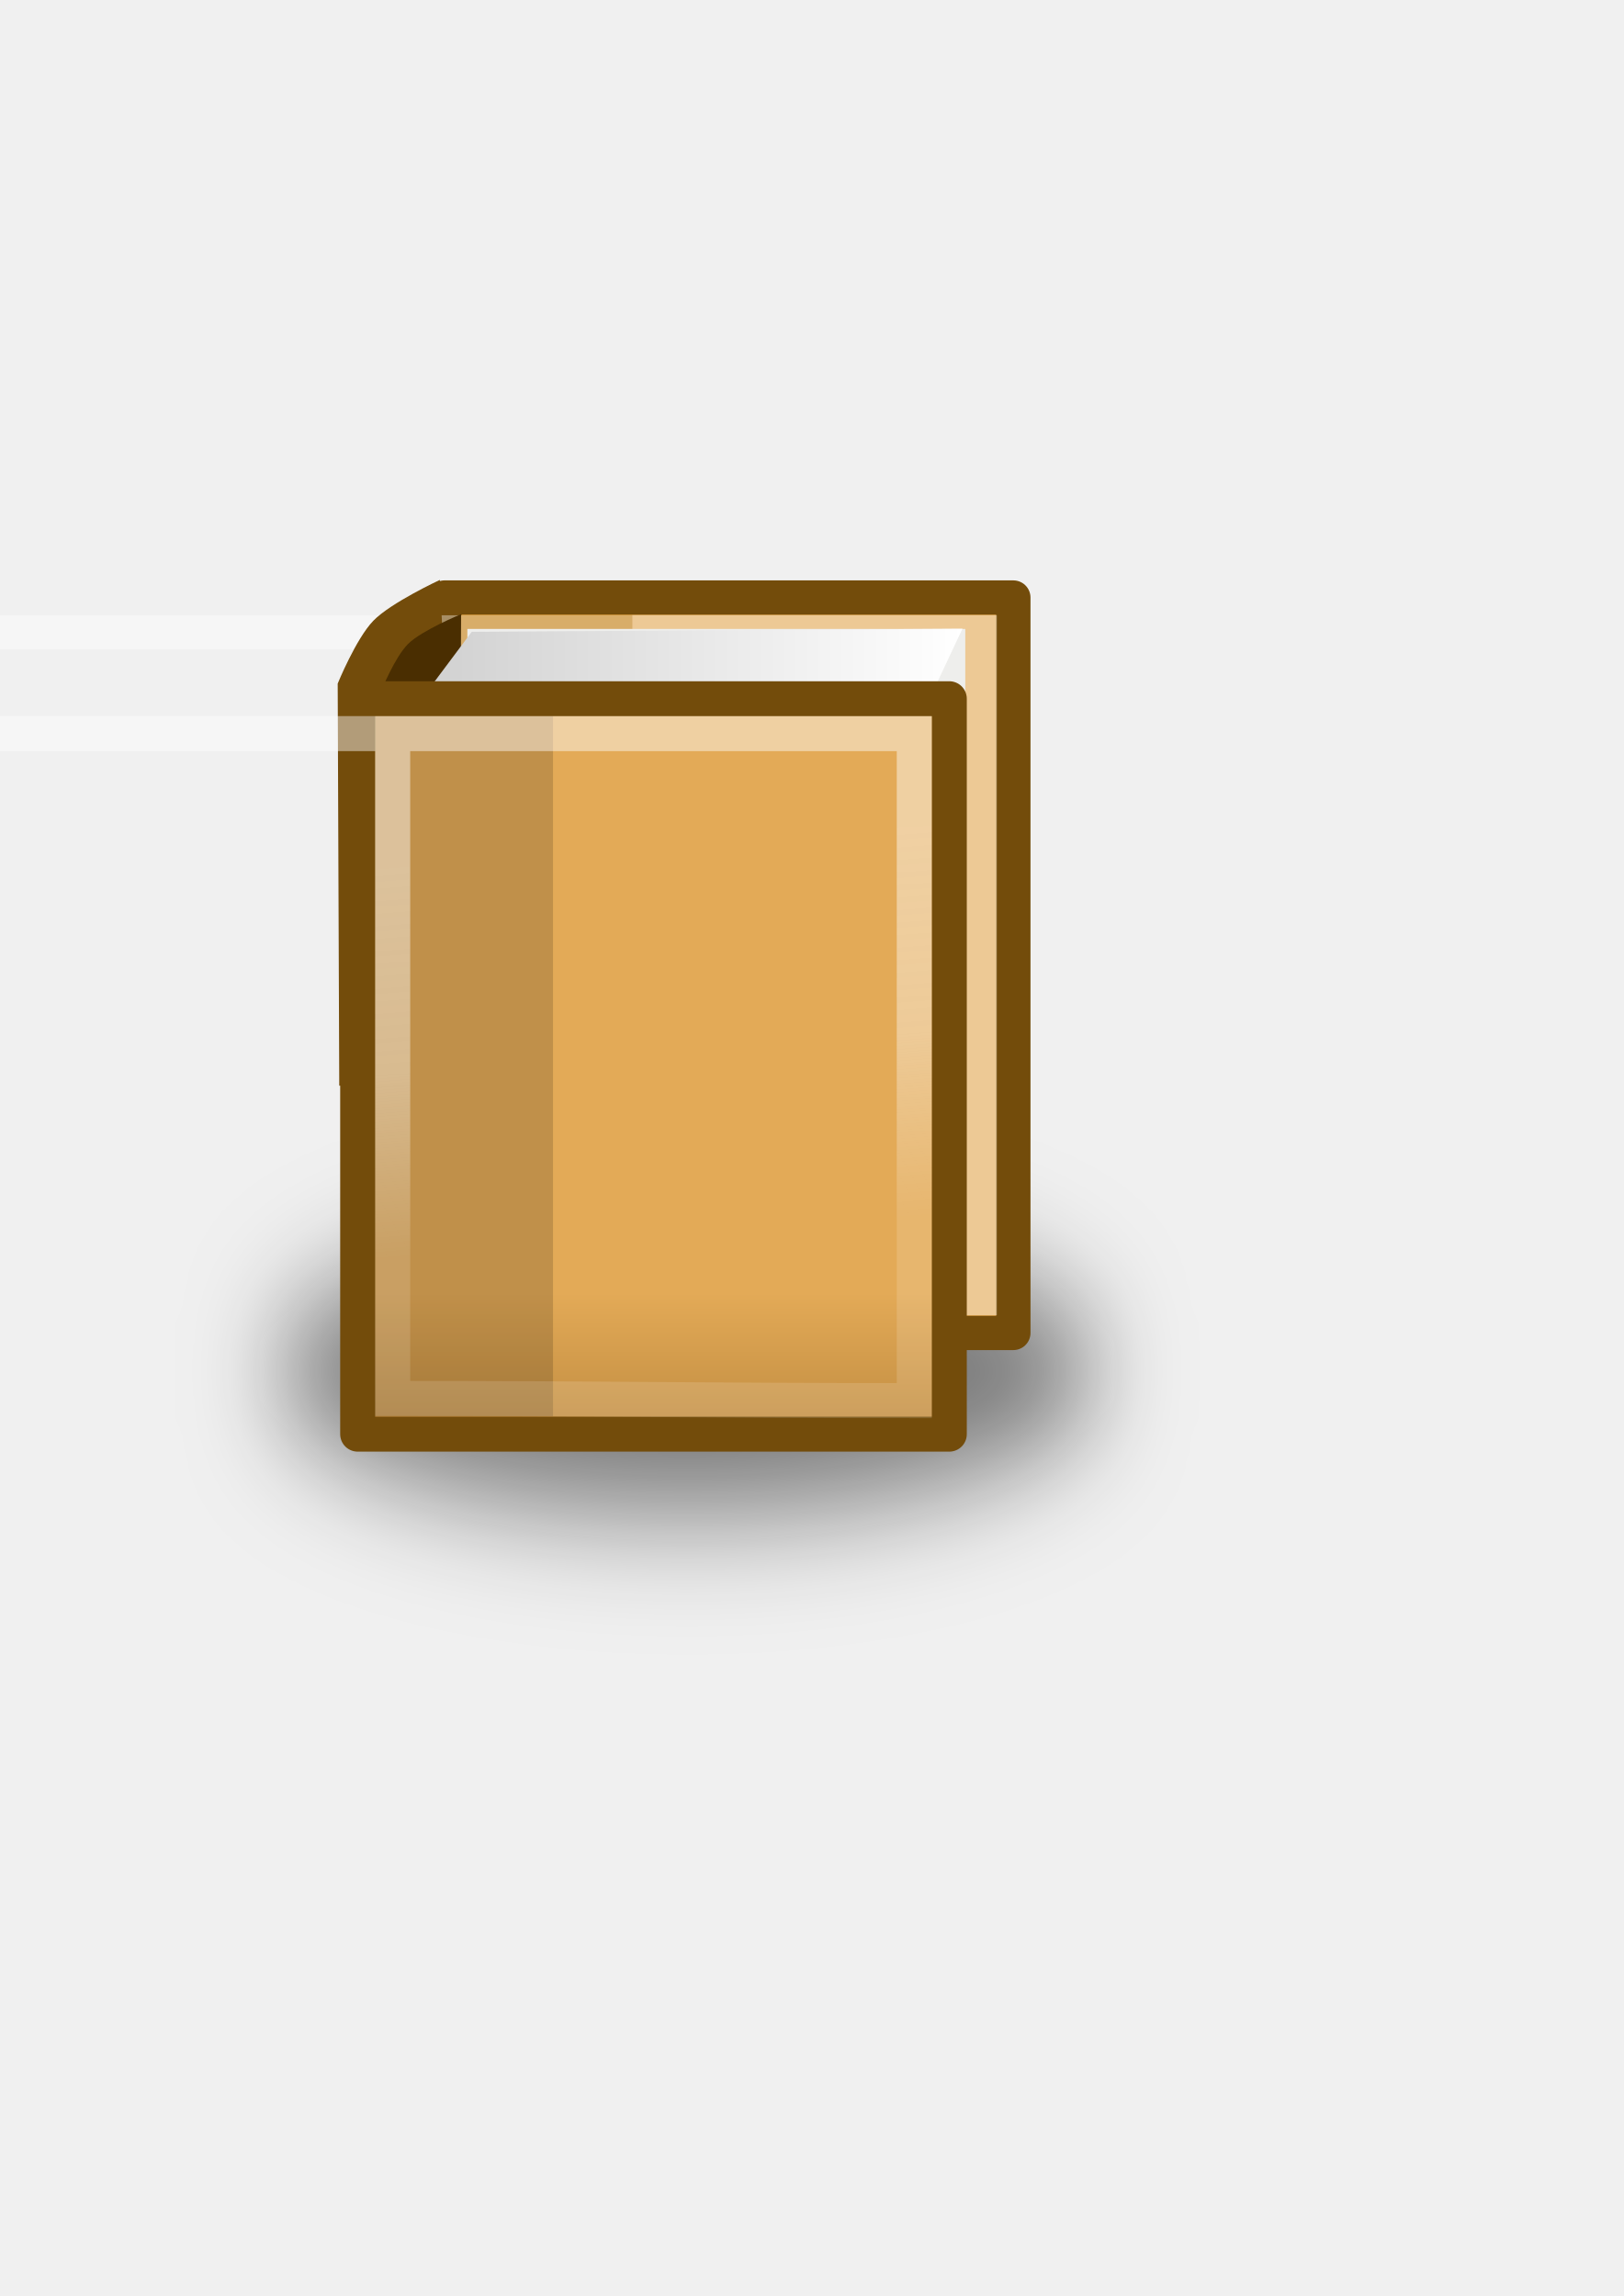
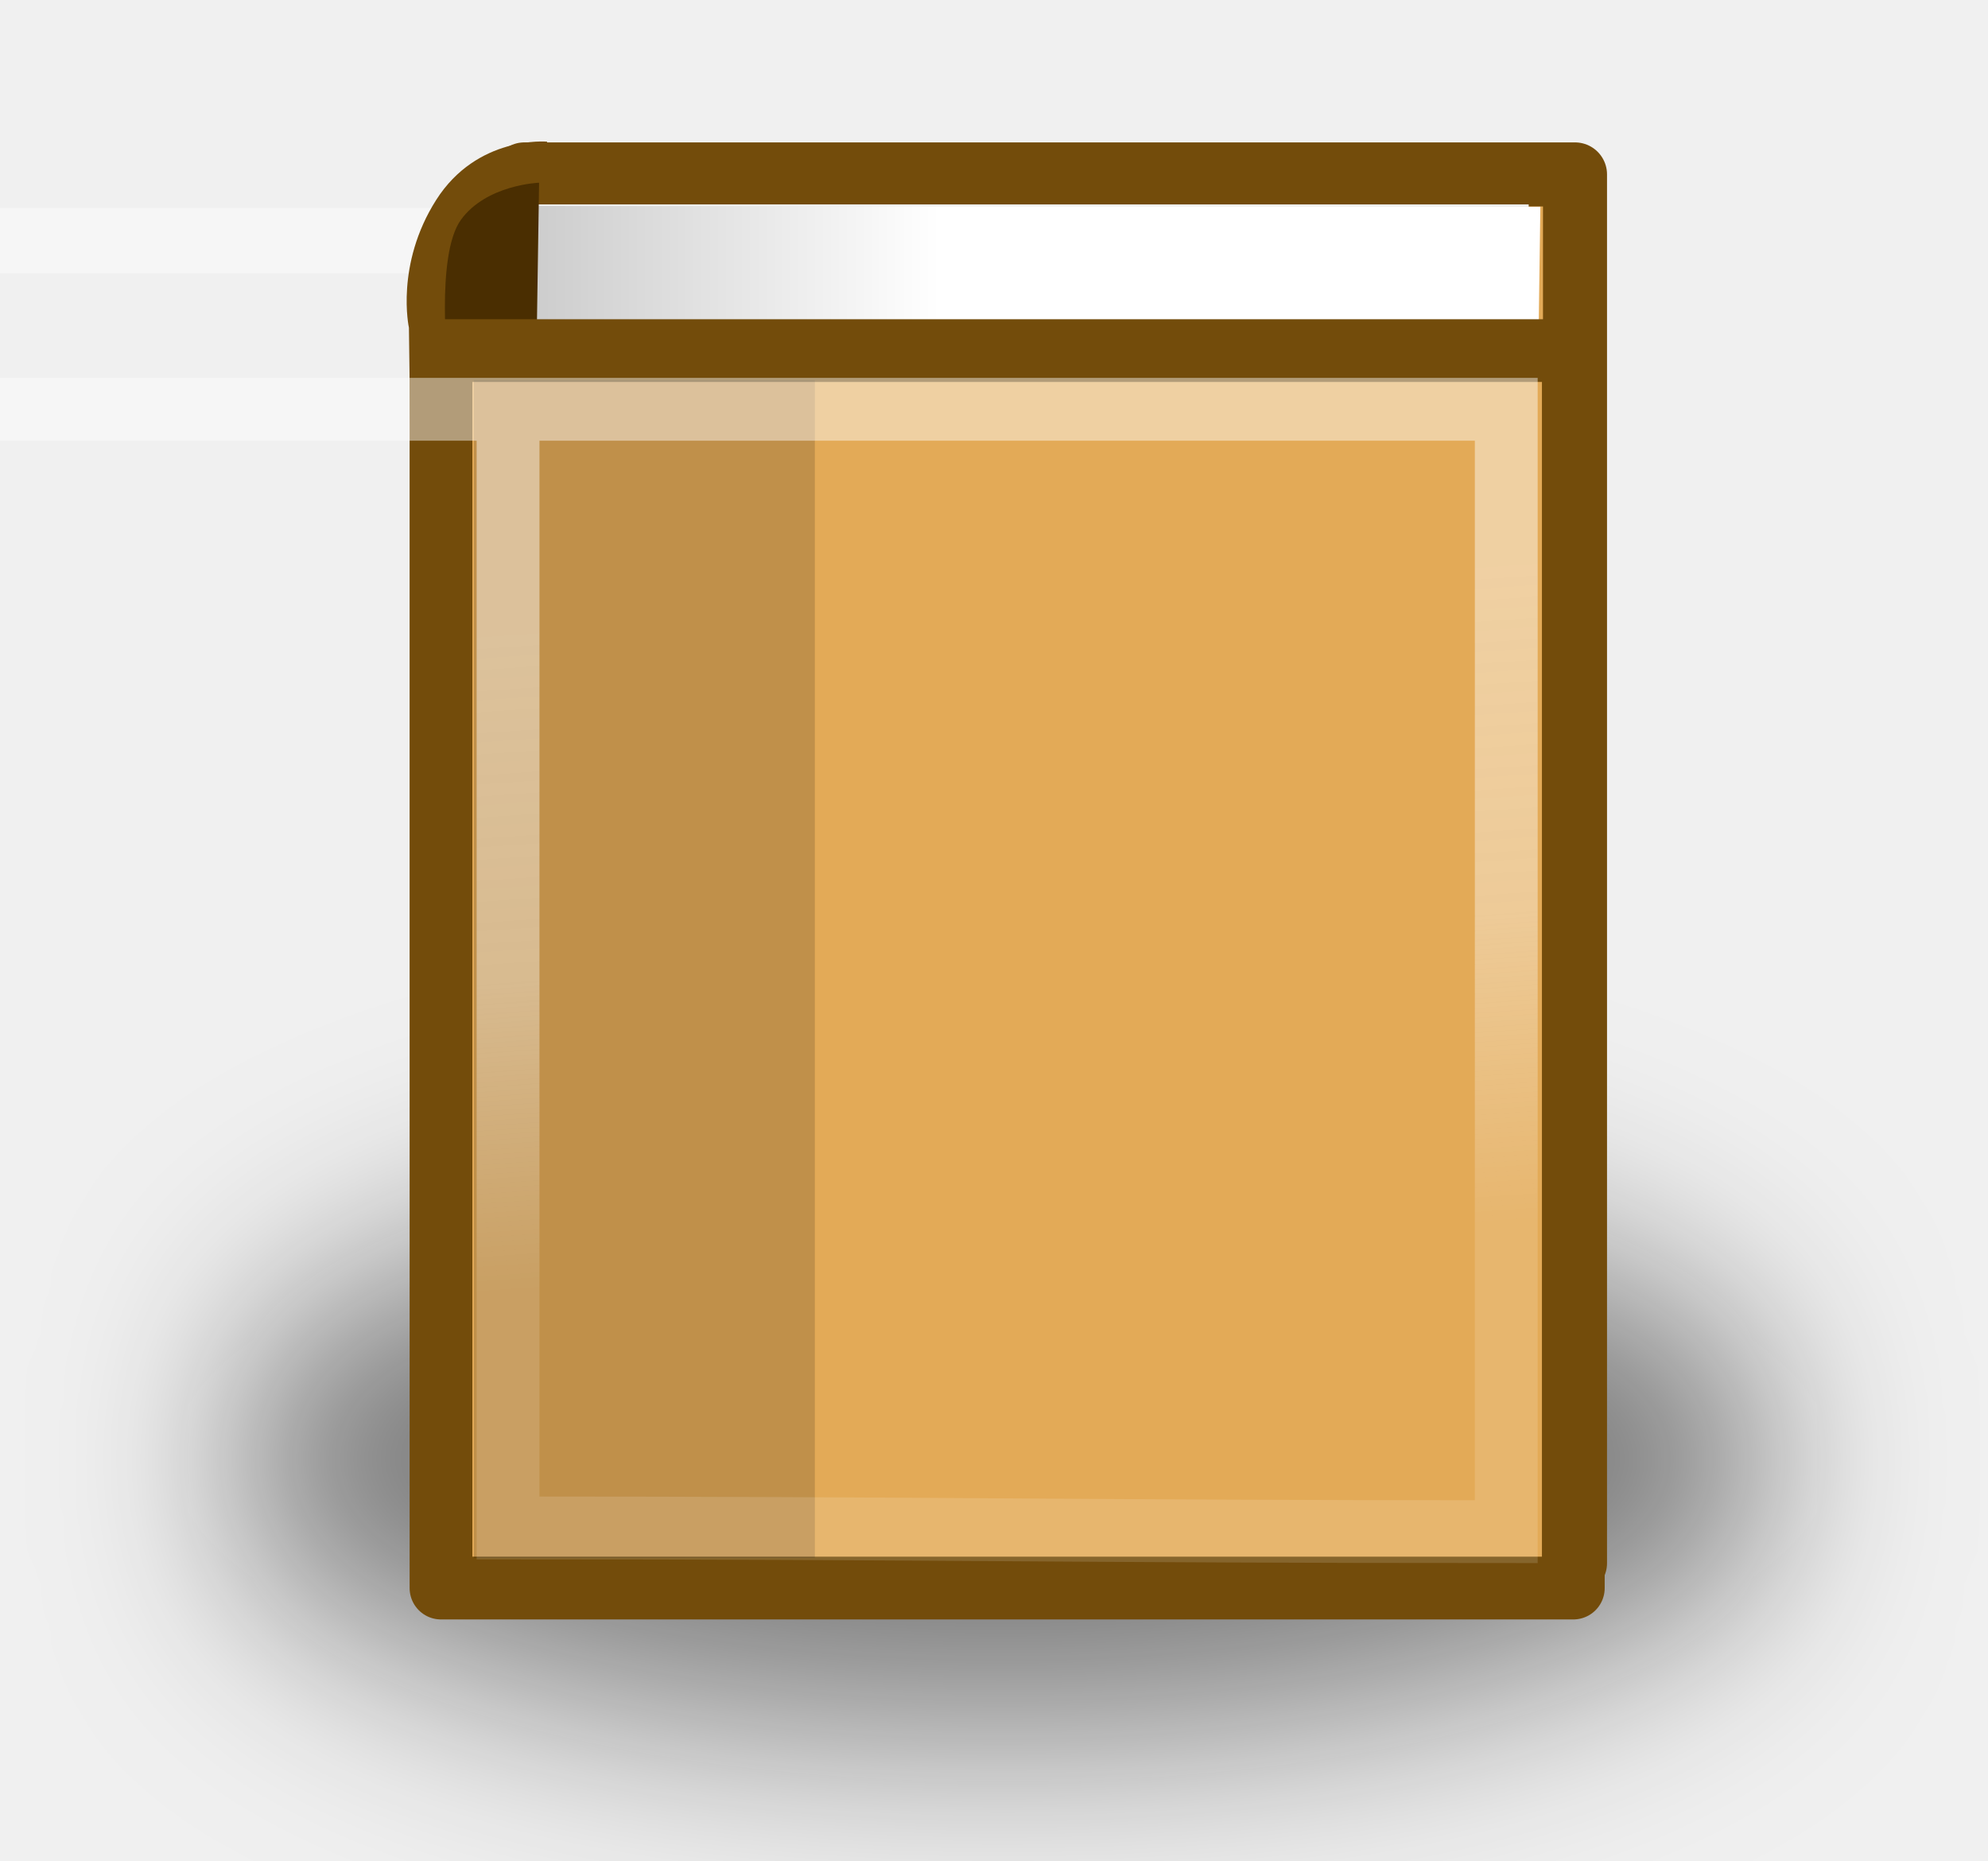
- <svg xmlns="http://www.w3.org/2000/svg" xmlns:xlink="http://www.w3.org/1999/xlink" width="744.094" height="1052.362" id="svg2" version="1.1">
+ <svg xmlns="http://www.w3.org/2000/svg" xmlns:xlink="http://www.w3.org/1999/xlink" width="477.688" height="447.105" id="svg2" version="1.1">
  <defs id="defs4">
    <linearGradient id="linearGradient3654">
      <stop style="stop-color:#fefefe;stop-opacity:1" offset="0" id="stop3656" />
      <stop id="stop3666" offset="0.25" style="stop-color:#fefefe;stop-opacity:1;" />
      <stop style="stop-color:#fefefe;stop-opacity:0.855;" offset="0.649" id="stop3668" />
      <stop style="stop-color:#ffffff;stop-opacity:0.301;" offset="1" id="stop3658" />
    </linearGradient>
    <linearGradient id="linearGradient3644">
      <stop id="stop3652" offset="0" style="stop-color:#b07e36;stop-opacity:1;" />
      <stop style="stop-color:#e3aa57;stop-opacity:1;" offset="1" id="stop3648" />
    </linearGradient>
    <linearGradient id="linearGradient3636">
      <stop style="stop-color:#593000;stop-opacity:0.813;" offset="0" id="stop3638" />
      <stop style="stop-color:#3d3d3d;stop-opacity:0;" offset="1" id="stop3640" />
    </linearGradient>
    <linearGradient id="linearGradient4808">
      <stop id="stop4810" offset="0" style="stop-color:#ffffff;stop-opacity:1;" />
-       <stop id="stop4812" offset="1" style="stop-color:#d1d1d1;stop-opacity:1;" />
+       <stop id="stop4812" offset="1" style="stop-color:#c9c9c9;stop-opacity:1;" />
    </linearGradient>
    <linearGradient id="linearGradient4250">
      <stop style="stop-color:#ecc17d;stop-opacity:1;" offset="0" id="stop4252" />
      <stop style="stop-color:#de9521;stop-opacity:1;" offset="1" id="stop4254" />
    </linearGradient>
    <linearGradient id="linearGradient4250-9">
      <stop style="stop-color:#ecc17d;stop-opacity:1;" offset="0" id="stop4252-7" />
      <stop style="stop-color:#de9521;stop-opacity:1;" offset="1" id="stop4254-5" />
    </linearGradient>
    <filter color-interpolation-filters="sRGB" id="filter4462-5" x="-0.129" width="1.258" y="-0.506" height="2.011">
      <feGaussianBlur stdDeviation="24.258" id="feGaussianBlur4464-2" />
    </filter>
-     <linearGradient xlink:href="#linearGradient4808" id="linearGradient4796" x1="440.243" y1="313.985" x2="197.539" y2="313.985" gradientUnits="userSpaceOnUse" gradientTransform="translate(0.8227253,-0.8227253)" />
-     <linearGradient xlink:href="#linearGradient3644" id="linearGradient3650" x1="299.472" y1="687.56" x2="299.472" y2="592.459" gradientUnits="userSpaceOnUse" />
-     <linearGradient xlink:href="#linearGradient3654" id="linearGradient3670" x1="280.54" y1="328.23" x2="299.472" y2="567.27" gradientUnits="userSpaceOnUse" />
+     <linearGradient xlink:href="#linearGradient4808" id="linearGradient4796" x1="302.127" y1="313.093" x2="201.648" y2="313.093" gradientUnits="userSpaceOnUse" gradientTransform="matrix(1.044129,0,0,1.037767,-30.01593,19.31441)" />
+     <linearGradient xlink:href="#linearGradient3654" id="linearGradient3670" x1="280.54" y1="328.23" x2="299.472" y2="567.27" gradientUnits="userSpaceOnUse" gradientTransform="matrix(1.003501,0,0,0.882029,1.011656,71.29949)" />
  </defs>
-   <g id="layer3" style="display:inline">
-     <path style="opacity:0.5;fill:#020202;fill-opacity:1;stroke:none;filter:url(#filter4462-5)" id="path4420" d="m 564.675,685.677 a 225.264,57.579 0 1 1 -450.528,0 225.264,57.579 0 1 1 450.528,0 z" transform="matrix(0.8425303,0,0,1.127834,28.88817,-145.0493)" />
+   <g id="layer3" style="display:inline" transform="translate(-59.5272,-269.5447)">
+     <path style="opacity:0.5;fill:#020202;fill-opacity:1;stroke:none;filter:url(#filter4462-5)" id="path4420" d="m 564.675,685.677 a 225.264,57.579 0 1 1 -450.528,0 225.264,57.579 0 1 1 450.528,0 z" transform="matrix(0.8425303,0,0,1.127834,14.46712,-153.2899)" />
  </g>
-   <g id="layer1" style="display:inline">
-     <rect ry="0" y="273.875" x="203.746" height="337.075" width="260.639" id="rect4752" style="fill:#e3aa57;fill-opacity:1;stroke:#734c0b;stroke-width:15.715;stroke-linejoin:round;stroke-miterlimit:4;stroke-opacity:1;stroke-dasharray:none;stroke-dashoffset:0" />
-     <rect y="281.89" x="211.326" height="322.508" width="78.476" id="rect4754" style="fill:#c17d11;fill-opacity:1;stroke:none" />
-     <path id="path4756" d="m 219.173,291.861 c 0,122.24 0,179.829 0,302.069 98.359,0 131.427,1.01 229.786,1.01 0,-122.906 0,-182.173 0,-305.079 -977.838,0 -131.427,0 -229.786,0 l 0,1 0,1 z" style="fill:none;stroke:#ffffff;stroke-width:15.715;stroke-linejoin:miter;stroke-miterlimit:4;stroke-opacity:0.369;stroke-dasharray:none;stroke-dashoffset:0" />
-     <path style="fill:#734c0b;fill-opacity:1;stroke:none" d="m 201.566,265.804 c 0,0 -22.501,10.451 -30.477,18.708 -7.975,8.257 -16.334,28.81 -16.334,28.81 l 0.714,184.286 57.857,0 -11.76,-231.804 z" id="path4316" />
-     <path style="fill:#4a2e01;fill-opacity:1;stroke:none" d="m 211.316,281.495 c 0,0 -18.02,7.418 -24.247,13.591 -6.226,6.173 -12.315,21.541 -12.315,21.541 l 0,70.265 35.858,0 0.703,-105.398 z" id="path4325" />
-     <rect style="fill:#eeeeec;fill-opacity:1;stroke:none" id="rect4310" width="228.175" height="342.46" x="214.179" y="288.271" />
-     <path style="fill:url(#linearGradient4796);fill-opacity:1;stroke:none" d="m 180.945,336.734 35.231,-47.143 224.889,-1.429 -23.487,50 -236.633,-1.429 z" id="path4308" />
-     <rect style="fill:url(#linearGradient3650);fill-opacity:1;stroke:#734c0b;stroke-width:16.028;stroke-linejoin:round;stroke-miterlimit:4;stroke-opacity:1;stroke-dasharray:none;stroke-dashoffset:0;display:inline" id="rect2818" width="271.131" height="337.075" x="163.907" y="320.258" ry="0" />
-     <rect style="fill:#000000;fill-opacity:0.154;stroke:none;display:inline" id="rect4258" width="81.635" height="320.871" x="171.792" y="328.274" />
-     <path style="fill:none;stroke:url(#linearGradient3670);stroke-width:16.044;stroke-linejoin:miter;stroke-miterlimit:4;stroke-opacity:0.454;stroke-dasharray:none;stroke-dashoffset:0;display:inline" d="m 179.962,338.256 c 0,122.495 0,180.206 0,302.701 102.311,0 136.708,1.012 239.019,1.012 0,-123.163 0,-182.554 0,-305.718 -1017.129,0 -136.708,0 -239.019,0 l 0,1.002 0,1.002 z" id="rect4224" />
+   <g id="layer1" style="display:inline" transform="translate(-59.5272,-269.5447)">
+     <rect ry="0" y="311.452" x="185.503" height="333.653" width="252.475" id="rect4752" style="fill:#e3aa57;fill-opacity:1;stroke:#734c0b;stroke-width:15.388;stroke-linejoin:round;stroke-miterlimit:4;stroke-opacity:1;stroke-dasharray:none;stroke-dashoffset:0" />
+     <rect y="319.082" x="183.135" height="322.508" width="78.476" id="rect4754" style="fill:#c17d11;fill-opacity:1;stroke:none" />
+     <path id="path4756" d="m 188.906,329.344 c 0,122.24 0,179.829 0,302.069 98.359,0 131.427,1.01 229.786,1.01 0,-122.906 0,-182.173 0,-305.079 -977.838,0 -131.427,0 -229.786,0 l 0,1 0,1 z" style="fill:none;stroke:#ffffff;stroke-width:15.715;stroke-linejoin:miter;stroke-miterlimit:4;stroke-opacity:0.369;stroke-dasharray:none;stroke-dashoffset:0" />
+     <path style="fill:#734c0b;fill-opacity:1;stroke:none" d="m 190.973,303.578 c 0,0 -16.79,-1.515 -26.659,14.036 -9.868,15.552 -6.527,30.664 -6.527,30.664 l 2.36,181.818 30.707,-0.823 0.119,-225.695 z" id="path4316" />
+     <rect style="fill:#eeeeec;fill-opacity:1;stroke:none" id="rect4310" width="243.626" height="330.099" x="183.222" y="318.651" />
+     <path style="fill:url(#linearGradient4796);fill-opacity:1;stroke:none" d="m 180.531,362.618 0.248,-43.589 248.875,0.185 -0.706,50.221 -248.417,-6.817 z" id="path4308" />
+     <path style="fill:#4a2e01;fill-opacity:1;stroke:none" d="m 189.063,313.443 c 0,0 -12.687,0.446 -18.807,8.947 -6.12,8.501 -3.07,35.561 -3.07,35.561 l 2.675,65.57 17.498,0.823 1.703,-110.9 z" id="path4325" />
+     <rect style="fill:#e3aa57;fill-opacity:1;stroke:#734c0b;stroke-width:15.079;stroke-linejoin:round;stroke-miterlimit:4;stroke-opacity:1;stroke-dasharray:none;stroke-dashoffset:0;display:inline" id="rect2818" width="272.08" height="297.31" x="165.492" y="353.776" ry="0" />
+     <rect style="fill:#000000;fill-opacity:0.154;stroke:none;display:inline" id="rect4258" width="81.921" height="283.018" x="173.405" y="360.846" />
+     <path style="fill:none;stroke:url(#linearGradient3670);stroke-width:15.095;stroke-linejoin:miter;stroke-miterlimit:4;stroke-opacity:0.454;stroke-dasharray:none;stroke-dashoffset:0;display:inline" d="m 181.604,369.651 c 0,108.045 0,158.947 0,266.991 102.669,0 137.187,0.893 239.856,0.893 0,-108.634 0,-161.018 0,-269.652 -1020.69,0 -137.187,0 -239.856,0 l 0,0.884 0,0.884 z" id="rect4224" />
  </g>
-   <g id="layer2" style="display:none">
-     <g id="g4819" transform="translate(4.936353,4.936352)">
-       <path transform="matrix(0.8289156,-0.8278644,0.8672743,0.8358175,-519.6224,426.8305)" d="m 475.833,514.698 a 52.422,48.39 0 1 1 -104.845,0 52.422,48.39 0 1 1 104.845,0 z" id="path4609" style="fill:none;stroke:#734c0b;stroke-width:22.873;stroke-miterlimit:4;stroke-opacity:1;stroke-dasharray:none" />
+   <g id="layer2" style="display:none" transform="translate(-59.5272,-269.5447)">
+     <g id="g4819" transform="matrix(1.003501,0,0,0.9979484,2.089327,-34.39406)">
+       <path transform="matrix(0.8289156,-0.8278644,0.8672743,0.8358175,-519.6224,426.8305)" d="m 475.833,514.698 c 0,26.725 -23.47,48.39 -52.422,48.39 -28.952,0 -52.422,-21.665 -52.422,-48.39 0,-26.725 23.47,-48.39 52.422,-48.39 28.952,0 52.422,21.665 52.422,48.39 z" id="path4609" style="fill:none;stroke:#734c0b;stroke-width:22.873;stroke-miterlimit:4;stroke-opacity:1;stroke-dasharray:none" />
      <rect transform="matrix(0.7075553,-0.706658,0.7200446,0.6939278,0,0)" y="606.782" x="-193.076" height="101.852" width="42.02" id="rect4611" style="fill:#734c0b;fill-opacity:1;stroke:none" />
    </g>
  </g>
</svg>
